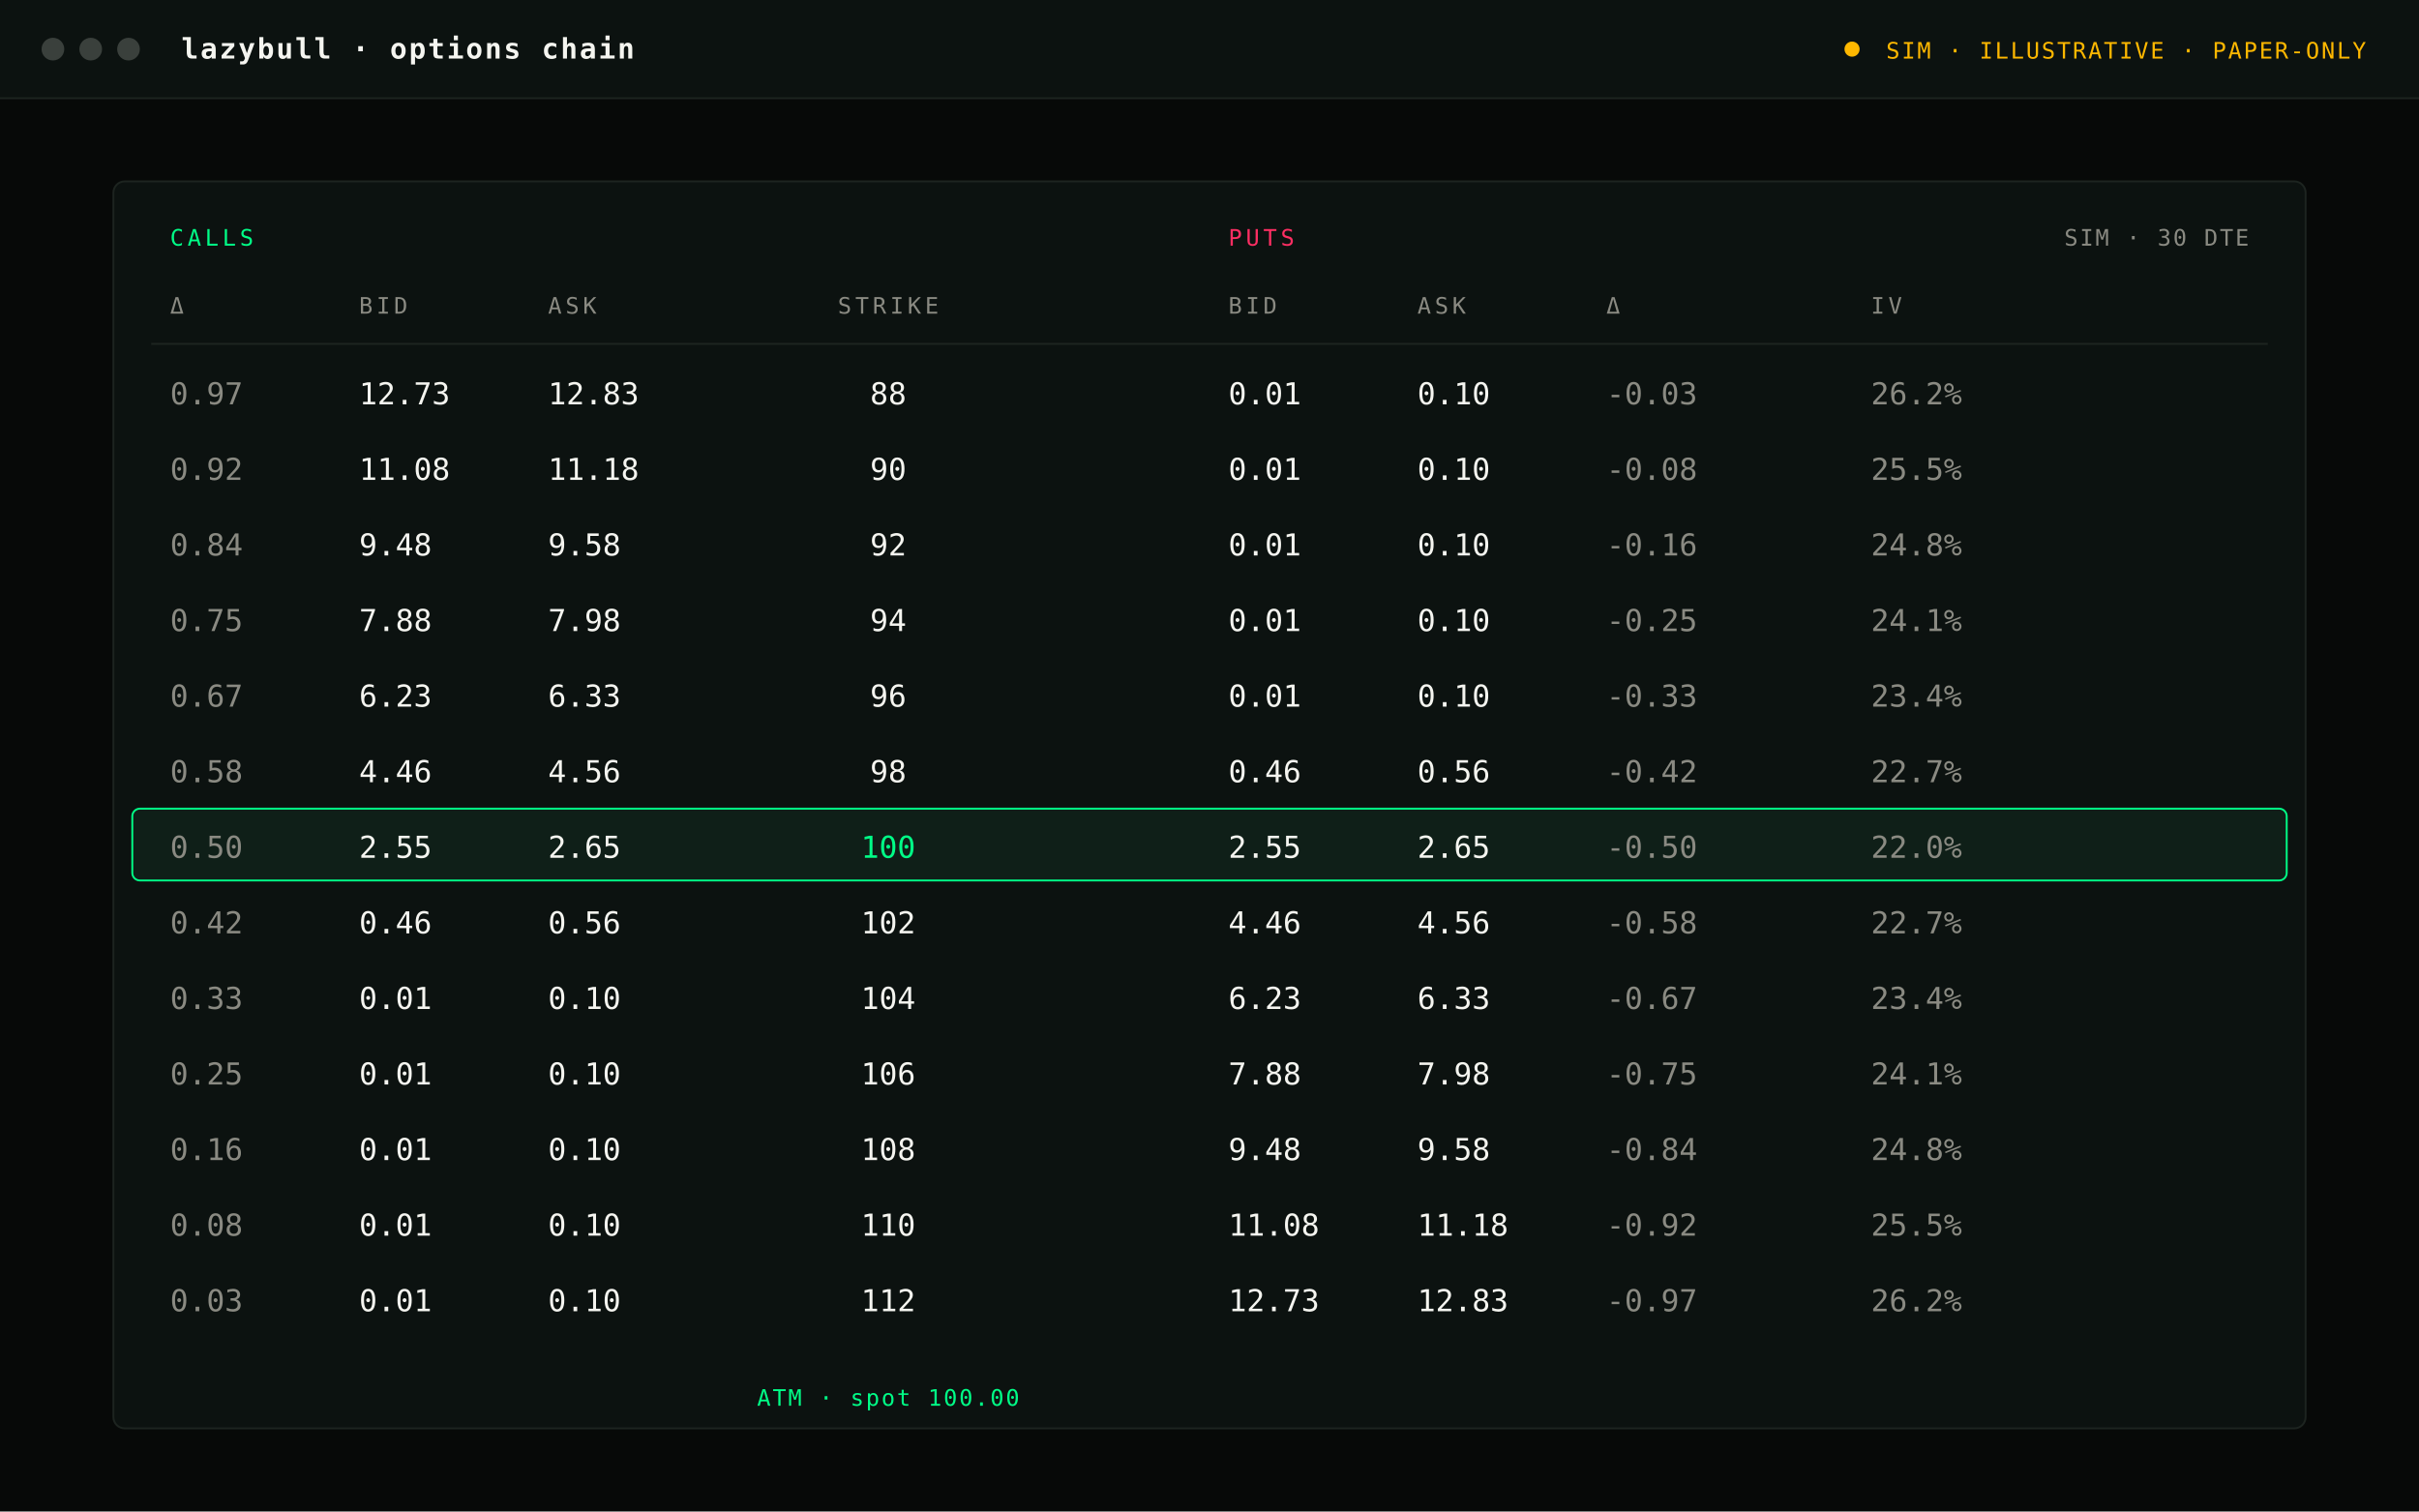
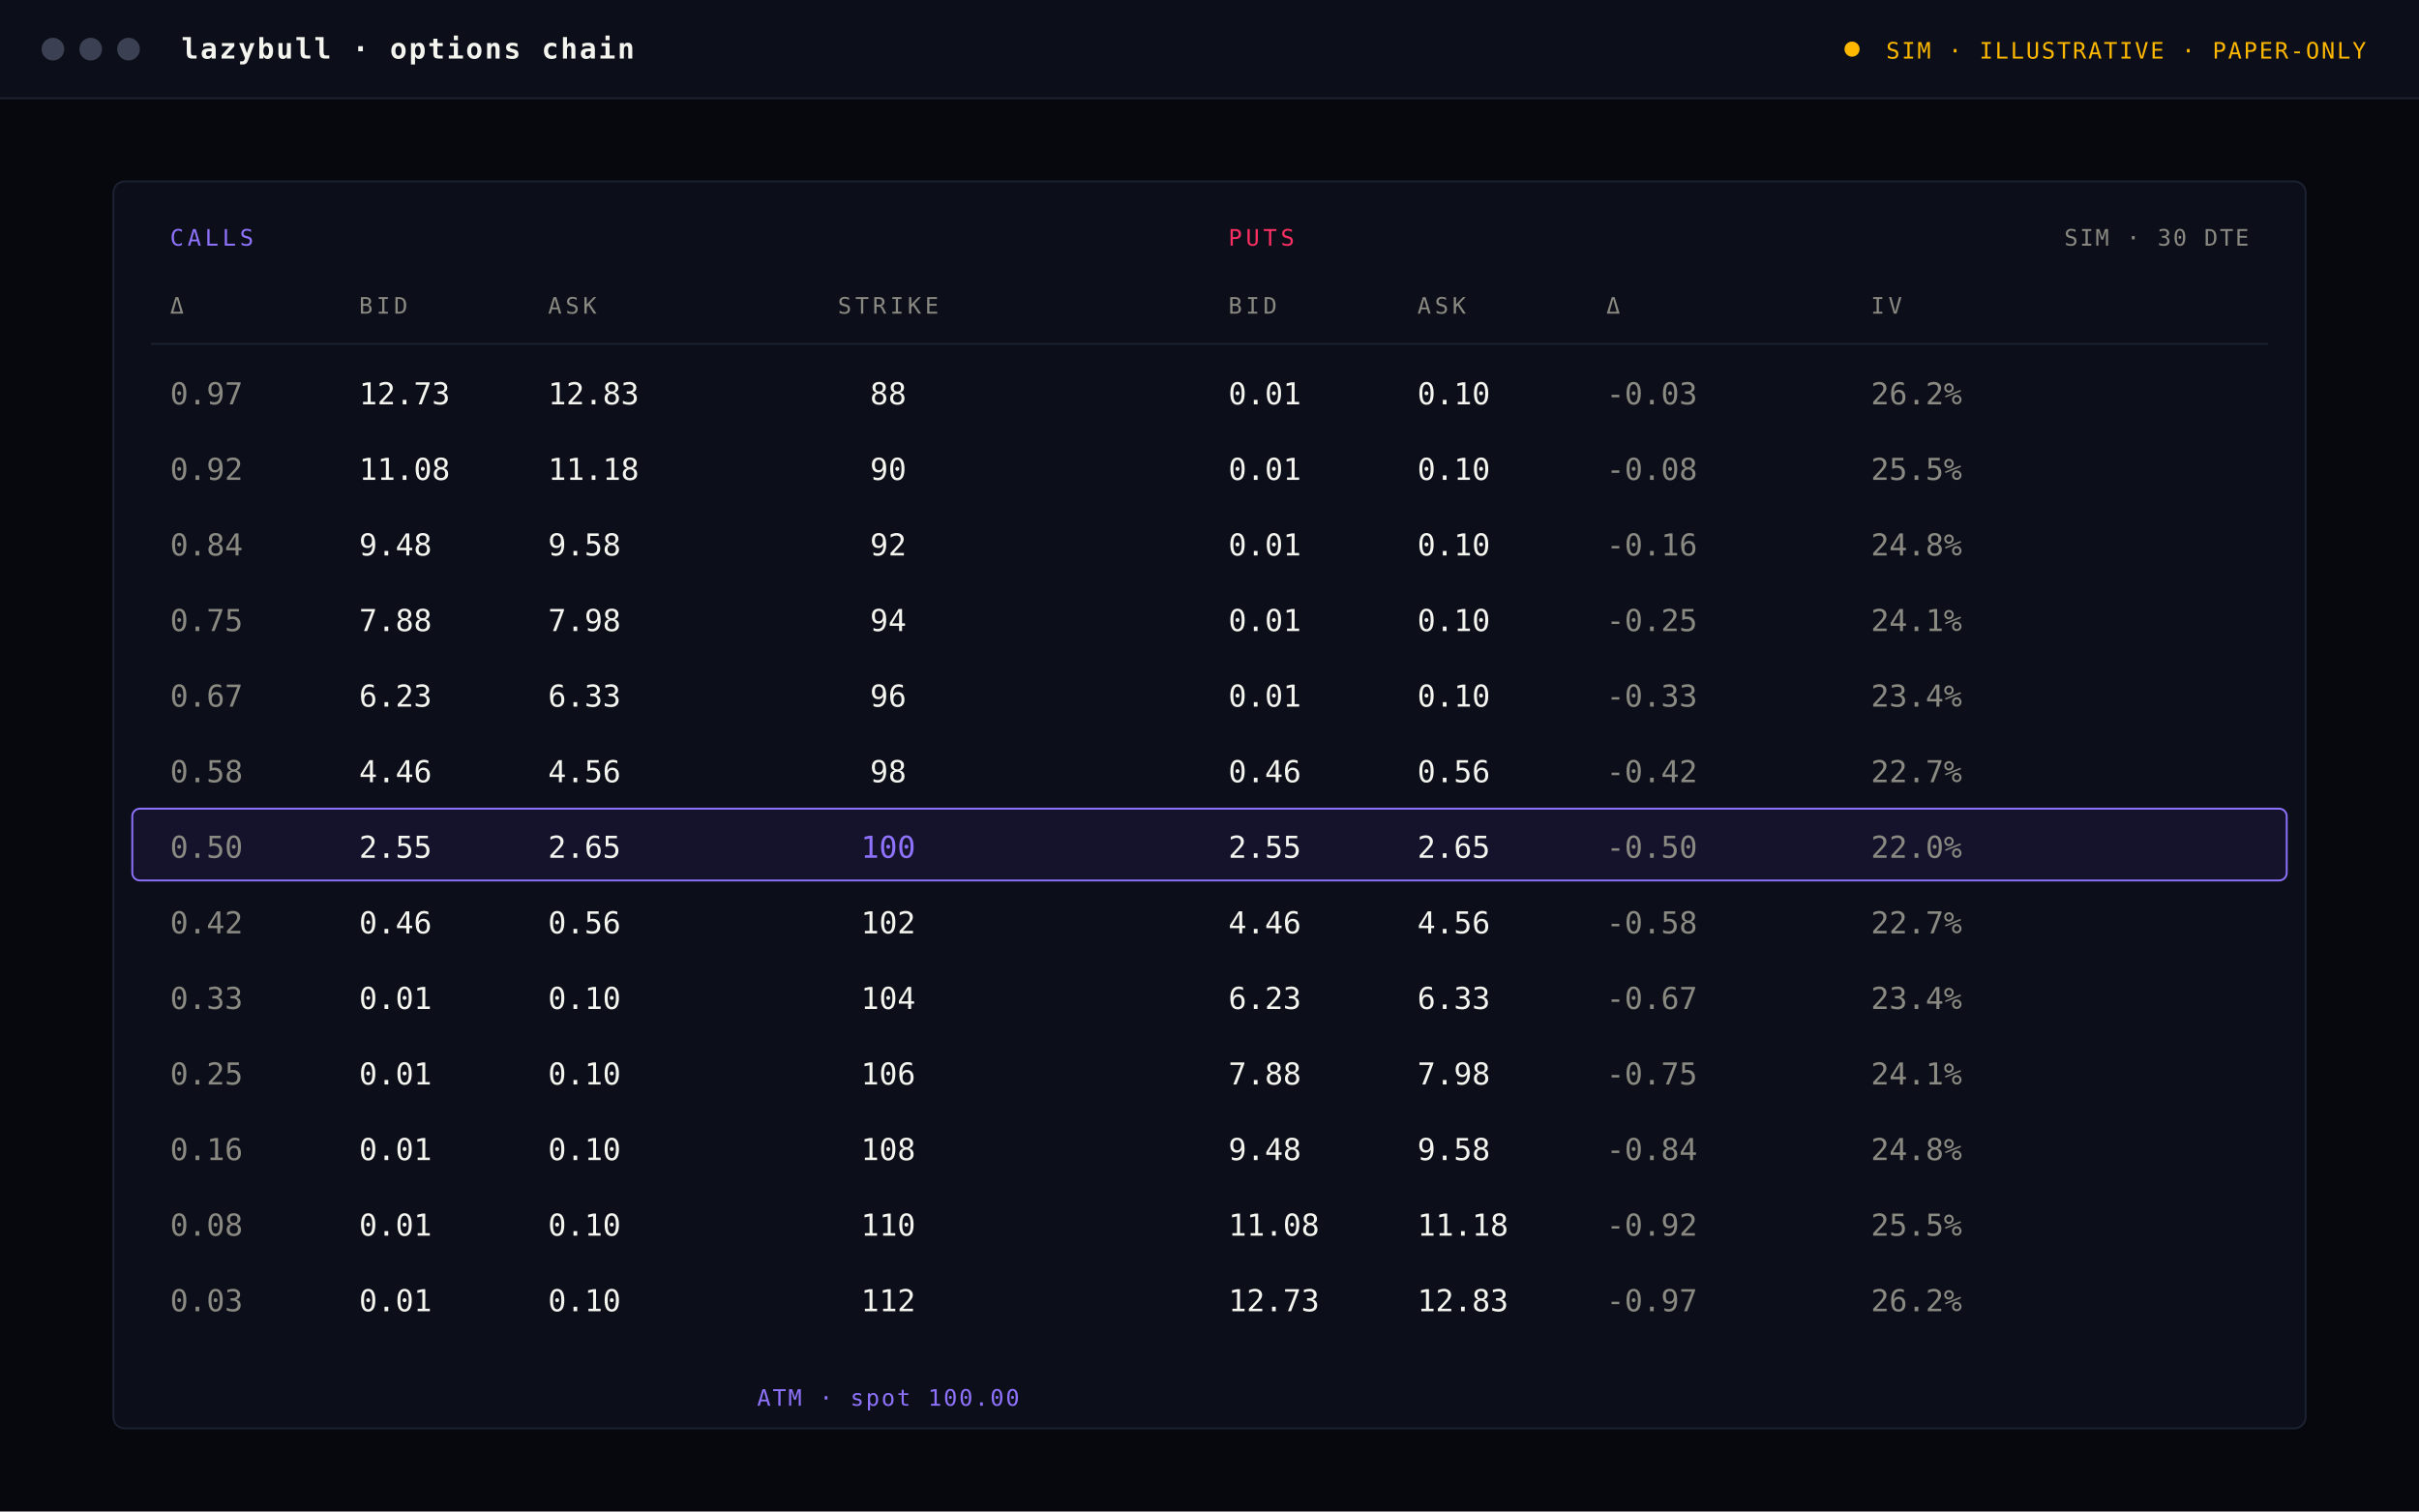
<svg xmlns="http://www.w3.org/2000/svg" width="1280" height="800" viewBox="0 0 1280 800">
-   <rect width="1280" height="800" fill="#070908" />
-   <rect x="0" y="0" width="1280" height="52" fill="#0c1210" />
-   <line x1="0.0" y1="52.0" x2="1280.0" y2="52.0" stroke="#1d2420" stroke-width="1" />
-   <circle cx="28" cy="26" r="6" fill="#3a403c" />
-   <circle cx="48" cy="26" r="6" fill="#3a403c" />
-   <circle cx="68" cy="26" r="6" fill="#3a403c" />
+   <rect width="1280" height="800" fill="#07080d" />
+   <rect x="0" y="0" width="1280" height="52" fill="#0c0f19" />
+   <line x1="0.0" y1="52.0" x2="1280.0" y2="52.0" stroke="#1c2232" stroke-width="1" />
+   <circle cx="28" cy="26" r="6" fill="#3b4152" />
+   <circle cx="48" cy="26" r="6" fill="#3b4152" />
+   <circle cx="68" cy="26" r="6" fill="#3b4152" />
  <text x="96.0" y="31.0" font-family="JetBrains Mono, ui-monospace, Menlo, monospace" font-size="15" font-weight="600" fill="#f5f5f0" text-anchor="start" letter-spacing="1">lazybull · options chain</text>
  <circle cx="980" cy="26" r="4" fill="#ffb800" />
  <text x="1252.0" y="31.0" font-family="JetBrains Mono, ui-monospace, Menlo, monospace" font-size="12" font-weight="500" fill="#ffb800" text-anchor="end" letter-spacing="1">SIM · ILLUSTRATIVE · PAPER-ONLY</text>
-   <rect x="60.0" y="96.0" width="1160.0" height="660.0" rx="6" fill="#0c1210" stroke="#1d2420" stroke-width="1" />
-   <text x="90.0" y="130.0" font-family="JetBrains Mono, ui-monospace, Menlo, monospace" font-size="12" font-weight="500" fill="#00ff87" text-anchor="start" letter-spacing="2">CALLS</text>
+   <rect x="60.0" y="96.0" width="1160.0" height="660.0" rx="6" fill="#0c0f19" stroke="#1c2232" stroke-width="1" />
+   <text x="90.0" y="130.0" font-family="JetBrains Mono, ui-monospace, Menlo, monospace" font-size="12" font-weight="500" fill="#8f73ff" text-anchor="start" letter-spacing="2">CALLS</text>
  <text x="650.0" y="130.0" font-family="JetBrains Mono, ui-monospace, Menlo, monospace" font-size="12" font-weight="500" fill="#ff2e63" text-anchor="start" letter-spacing="2">PUTS</text>
  <text x="1190.0" y="130.0" font-family="JetBrains Mono, ui-monospace, Menlo, monospace" font-size="12" font-weight="500" fill="#8a8a82" text-anchor="end" letter-spacing="1">SIM · 30 DTE</text>
  <text x="90.0" y="166.0" font-family="JetBrains Mono, ui-monospace, Menlo, monospace" font-size="12" font-weight="500" fill="#8a8a82" text-anchor="start" letter-spacing="2">Δ</text>
  <text x="190.0" y="166.0" font-family="JetBrains Mono, ui-monospace, Menlo, monospace" font-size="12" font-weight="500" fill="#8a8a82" text-anchor="start" letter-spacing="2">BID</text>
  <text x="290.0" y="166.0" font-family="JetBrains Mono, ui-monospace, Menlo, monospace" font-size="12" font-weight="500" fill="#8a8a82" text-anchor="start" letter-spacing="2">ASK</text>
  <text x="470.0" y="166.0" font-family="JetBrains Mono, ui-monospace, Menlo, monospace" font-size="12" font-weight="500" fill="#8a8a82" text-anchor="middle" letter-spacing="2">STRIKE</text>
  <text x="650.0" y="166.0" font-family="JetBrains Mono, ui-monospace, Menlo, monospace" font-size="12" font-weight="500" fill="#8a8a82" text-anchor="start" letter-spacing="2">BID</text>
  <text x="750.0" y="166.0" font-family="JetBrains Mono, ui-monospace, Menlo, monospace" font-size="12" font-weight="500" fill="#8a8a82" text-anchor="start" letter-spacing="2">ASK</text>
  <text x="850.0" y="166.0" font-family="JetBrains Mono, ui-monospace, Menlo, monospace" font-size="12" font-weight="500" fill="#8a8a82" text-anchor="start" letter-spacing="2">Δ</text>
  <text x="990.0" y="166.0" font-family="JetBrains Mono, ui-monospace, Menlo, monospace" font-size="12" font-weight="500" fill="#8a8a82" text-anchor="start" letter-spacing="2">IV</text>
-   <line x1="80.0" y1="182.0" x2="1200.0" y2="182.0" stroke="#1d2420" stroke-width="1" />
+   <line x1="80.0" y1="182.0" x2="1200.0" y2="182.0" stroke="#1c2232" stroke-width="1" />
  <text x="90.0" y="214.0" font-family="JetBrains Mono, ui-monospace, Menlo, monospace" font-size="16" font-weight="500" fill="#8a8a82" text-anchor="start" letter-spacing="0">0.97</text>
  <text x="190.0" y="214.0" font-family="JetBrains Mono, ui-monospace, Menlo, monospace" font-size="16" font-weight="500" fill="#f5f5f0" text-anchor="start" letter-spacing="0">12.73</text>
  <text x="290.0" y="214.0" font-family="JetBrains Mono, ui-monospace, Menlo, monospace" font-size="16" font-weight="500" fill="#f5f5f0" text-anchor="start" letter-spacing="0">12.83</text>
  <text x="470.0" y="214.0" font-family="JetBrains Mono, ui-monospace, Menlo, monospace" font-size="16" font-weight="500" fill="#f5f5f0" text-anchor="middle" letter-spacing="0">88</text>
  <text x="650.0" y="214.0" font-family="JetBrains Mono, ui-monospace, Menlo, monospace" font-size="16" font-weight="500" fill="#f5f5f0" text-anchor="start" letter-spacing="0">0.01</text>
  <text x="750.0" y="214.0" font-family="JetBrains Mono, ui-monospace, Menlo, monospace" font-size="16" font-weight="500" fill="#f5f5f0" text-anchor="start" letter-spacing="0">0.10</text>
  <text x="850.0" y="214.0" font-family="JetBrains Mono, ui-monospace, Menlo, monospace" font-size="16" font-weight="500" fill="#8a8a82" text-anchor="start" letter-spacing="0">-0.03</text>
  <text x="990.0" y="214.0" font-family="JetBrains Mono, ui-monospace, Menlo, monospace" font-size="16" font-weight="500" fill="#8a8a82" text-anchor="start" letter-spacing="0">26.2%</text>
  <text x="90.0" y="254.0" font-family="JetBrains Mono, ui-monospace, Menlo, monospace" font-size="16" font-weight="500" fill="#8a8a82" text-anchor="start" letter-spacing="0">0.92</text>
  <text x="190.0" y="254.0" font-family="JetBrains Mono, ui-monospace, Menlo, monospace" font-size="16" font-weight="500" fill="#f5f5f0" text-anchor="start" letter-spacing="0">11.08</text>
  <text x="290.0" y="254.0" font-family="JetBrains Mono, ui-monospace, Menlo, monospace" font-size="16" font-weight="500" fill="#f5f5f0" text-anchor="start" letter-spacing="0">11.18</text>
  <text x="470.0" y="254.0" font-family="JetBrains Mono, ui-monospace, Menlo, monospace" font-size="16" font-weight="500" fill="#f5f5f0" text-anchor="middle" letter-spacing="0">90</text>
  <text x="650.0" y="254.0" font-family="JetBrains Mono, ui-monospace, Menlo, monospace" font-size="16" font-weight="500" fill="#f5f5f0" text-anchor="start" letter-spacing="0">0.01</text>
  <text x="750.0" y="254.0" font-family="JetBrains Mono, ui-monospace, Menlo, monospace" font-size="16" font-weight="500" fill="#f5f5f0" text-anchor="start" letter-spacing="0">0.10</text>
  <text x="850.0" y="254.0" font-family="JetBrains Mono, ui-monospace, Menlo, monospace" font-size="16" font-weight="500" fill="#8a8a82" text-anchor="start" letter-spacing="0">-0.08</text>
  <text x="990.0" y="254.0" font-family="JetBrains Mono, ui-monospace, Menlo, monospace" font-size="16" font-weight="500" fill="#8a8a82" text-anchor="start" letter-spacing="0">25.5%</text>
  <text x="90.0" y="294.0" font-family="JetBrains Mono, ui-monospace, Menlo, monospace" font-size="16" font-weight="500" fill="#8a8a82" text-anchor="start" letter-spacing="0">0.84</text>
  <text x="190.0" y="294.0" font-family="JetBrains Mono, ui-monospace, Menlo, monospace" font-size="16" font-weight="500" fill="#f5f5f0" text-anchor="start" letter-spacing="0">9.48</text>
  <text x="290.0" y="294.0" font-family="JetBrains Mono, ui-monospace, Menlo, monospace" font-size="16" font-weight="500" fill="#f5f5f0" text-anchor="start" letter-spacing="0">9.58</text>
  <text x="470.0" y="294.0" font-family="JetBrains Mono, ui-monospace, Menlo, monospace" font-size="16" font-weight="500" fill="#f5f5f0" text-anchor="middle" letter-spacing="0">92</text>
  <text x="650.0" y="294.0" font-family="JetBrains Mono, ui-monospace, Menlo, monospace" font-size="16" font-weight="500" fill="#f5f5f0" text-anchor="start" letter-spacing="0">0.01</text>
  <text x="750.0" y="294.0" font-family="JetBrains Mono, ui-monospace, Menlo, monospace" font-size="16" font-weight="500" fill="#f5f5f0" text-anchor="start" letter-spacing="0">0.10</text>
  <text x="850.0" y="294.0" font-family="JetBrains Mono, ui-monospace, Menlo, monospace" font-size="16" font-weight="500" fill="#8a8a82" text-anchor="start" letter-spacing="0">-0.16</text>
  <text x="990.0" y="294.0" font-family="JetBrains Mono, ui-monospace, Menlo, monospace" font-size="16" font-weight="500" fill="#8a8a82" text-anchor="start" letter-spacing="0">24.8%</text>
  <text x="90.0" y="334.0" font-family="JetBrains Mono, ui-monospace, Menlo, monospace" font-size="16" font-weight="500" fill="#8a8a82" text-anchor="start" letter-spacing="0">0.75</text>
  <text x="190.0" y="334.0" font-family="JetBrains Mono, ui-monospace, Menlo, monospace" font-size="16" font-weight="500" fill="#f5f5f0" text-anchor="start" letter-spacing="0">7.88</text>
  <text x="290.0" y="334.0" font-family="JetBrains Mono, ui-monospace, Menlo, monospace" font-size="16" font-weight="500" fill="#f5f5f0" text-anchor="start" letter-spacing="0">7.98</text>
  <text x="470.0" y="334.0" font-family="JetBrains Mono, ui-monospace, Menlo, monospace" font-size="16" font-weight="500" fill="#f5f5f0" text-anchor="middle" letter-spacing="0">94</text>
  <text x="650.0" y="334.0" font-family="JetBrains Mono, ui-monospace, Menlo, monospace" font-size="16" font-weight="500" fill="#f5f5f0" text-anchor="start" letter-spacing="0">0.01</text>
  <text x="750.0" y="334.0" font-family="JetBrains Mono, ui-monospace, Menlo, monospace" font-size="16" font-weight="500" fill="#f5f5f0" text-anchor="start" letter-spacing="0">0.10</text>
  <text x="850.0" y="334.0" font-family="JetBrains Mono, ui-monospace, Menlo, monospace" font-size="16" font-weight="500" fill="#8a8a82" text-anchor="start" letter-spacing="0">-0.25</text>
  <text x="990.0" y="334.0" font-family="JetBrains Mono, ui-monospace, Menlo, monospace" font-size="16" font-weight="500" fill="#8a8a82" text-anchor="start" letter-spacing="0">24.1%</text>
  <text x="90.0" y="374.0" font-family="JetBrains Mono, ui-monospace, Menlo, monospace" font-size="16" font-weight="500" fill="#8a8a82" text-anchor="start" letter-spacing="0">0.67</text>
  <text x="190.0" y="374.0" font-family="JetBrains Mono, ui-monospace, Menlo, monospace" font-size="16" font-weight="500" fill="#f5f5f0" text-anchor="start" letter-spacing="0">6.23</text>
  <text x="290.0" y="374.0" font-family="JetBrains Mono, ui-monospace, Menlo, monospace" font-size="16" font-weight="500" fill="#f5f5f0" text-anchor="start" letter-spacing="0">6.33</text>
  <text x="470.0" y="374.0" font-family="JetBrains Mono, ui-monospace, Menlo, monospace" font-size="16" font-weight="500" fill="#f5f5f0" text-anchor="middle" letter-spacing="0">96</text>
  <text x="650.0" y="374.0" font-family="JetBrains Mono, ui-monospace, Menlo, monospace" font-size="16" font-weight="500" fill="#f5f5f0" text-anchor="start" letter-spacing="0">0.01</text>
  <text x="750.0" y="374.0" font-family="JetBrains Mono, ui-monospace, Menlo, monospace" font-size="16" font-weight="500" fill="#f5f5f0" text-anchor="start" letter-spacing="0">0.10</text>
  <text x="850.0" y="374.0" font-family="JetBrains Mono, ui-monospace, Menlo, monospace" font-size="16" font-weight="500" fill="#8a8a82" text-anchor="start" letter-spacing="0">-0.33</text>
  <text x="990.0" y="374.0" font-family="JetBrains Mono, ui-monospace, Menlo, monospace" font-size="16" font-weight="500" fill="#8a8a82" text-anchor="start" letter-spacing="0">23.4%</text>
  <text x="90.0" y="414.0" font-family="JetBrains Mono, ui-monospace, Menlo, monospace" font-size="16" font-weight="500" fill="#8a8a82" text-anchor="start" letter-spacing="0">0.58</text>
  <text x="190.0" y="414.0" font-family="JetBrains Mono, ui-monospace, Menlo, monospace" font-size="16" font-weight="500" fill="#f5f5f0" text-anchor="start" letter-spacing="0">4.46</text>
  <text x="290.0" y="414.0" font-family="JetBrains Mono, ui-monospace, Menlo, monospace" font-size="16" font-weight="500" fill="#f5f5f0" text-anchor="start" letter-spacing="0">4.56</text>
  <text x="470.0" y="414.0" font-family="JetBrains Mono, ui-monospace, Menlo, monospace" font-size="16" font-weight="500" fill="#f5f5f0" text-anchor="middle" letter-spacing="0">98</text>
  <text x="650.0" y="414.0" font-family="JetBrains Mono, ui-monospace, Menlo, monospace" font-size="16" font-weight="500" fill="#f5f5f0" text-anchor="start" letter-spacing="0">0.46</text>
  <text x="750.0" y="414.0" font-family="JetBrains Mono, ui-monospace, Menlo, monospace" font-size="16" font-weight="500" fill="#f5f5f0" text-anchor="start" letter-spacing="0">0.56</text>
  <text x="850.0" y="414.0" font-family="JetBrains Mono, ui-monospace, Menlo, monospace" font-size="16" font-weight="500" fill="#8a8a82" text-anchor="start" letter-spacing="0">-0.42</text>
  <text x="990.0" y="414.0" font-family="JetBrains Mono, ui-monospace, Menlo, monospace" font-size="16" font-weight="500" fill="#8a8a82" text-anchor="start" letter-spacing="0">22.7%</text>
-   <rect x="70.0" y="428.0" width="1140.0" height="38.0" rx="4" fill="#0f1f18" stroke="#00ff87" stroke-width="1" />
+   <rect x="70.0" y="428.0" width="1140.0" height="38.0" rx="4" fill="#15132b" stroke="#8f73ff" stroke-width="1" />
  <text x="90.0" y="454.0" font-family="JetBrains Mono, ui-monospace, Menlo, monospace" font-size="16" font-weight="500" fill="#8a8a82" text-anchor="start" letter-spacing="0">0.50</text>
  <text x="190.0" y="454.0" font-family="JetBrains Mono, ui-monospace, Menlo, monospace" font-size="16" font-weight="500" fill="#f5f5f0" text-anchor="start" letter-spacing="0">2.55</text>
  <text x="290.0" y="454.0" font-family="JetBrains Mono, ui-monospace, Menlo, monospace" font-size="16" font-weight="500" fill="#f5f5f0" text-anchor="start" letter-spacing="0">2.65</text>
-   <text x="470.0" y="454.0" font-family="JetBrains Mono, ui-monospace, Menlo, monospace" font-size="16" font-weight="500" fill="#00ff87" text-anchor="middle" letter-spacing="0">100</text>
+   <text x="470.0" y="454.0" font-family="JetBrains Mono, ui-monospace, Menlo, monospace" font-size="16" font-weight="500" fill="#8f73ff" text-anchor="middle" letter-spacing="0">100</text>
  <text x="650.0" y="454.0" font-family="JetBrains Mono, ui-monospace, Menlo, monospace" font-size="16" font-weight="500" fill="#f5f5f0" text-anchor="start" letter-spacing="0">2.55</text>
  <text x="750.0" y="454.0" font-family="JetBrains Mono, ui-monospace, Menlo, monospace" font-size="16" font-weight="500" fill="#f5f5f0" text-anchor="start" letter-spacing="0">2.65</text>
  <text x="850.0" y="454.0" font-family="JetBrains Mono, ui-monospace, Menlo, monospace" font-size="16" font-weight="500" fill="#8a8a82" text-anchor="start" letter-spacing="0">-0.50</text>
  <text x="990.0" y="454.0" font-family="JetBrains Mono, ui-monospace, Menlo, monospace" font-size="16" font-weight="500" fill="#8a8a82" text-anchor="start" letter-spacing="0">22.0%</text>
  <text x="90.0" y="494.0" font-family="JetBrains Mono, ui-monospace, Menlo, monospace" font-size="16" font-weight="500" fill="#8a8a82" text-anchor="start" letter-spacing="0">0.42</text>
  <text x="190.0" y="494.0" font-family="JetBrains Mono, ui-monospace, Menlo, monospace" font-size="16" font-weight="500" fill="#f5f5f0" text-anchor="start" letter-spacing="0">0.46</text>
  <text x="290.0" y="494.0" font-family="JetBrains Mono, ui-monospace, Menlo, monospace" font-size="16" font-weight="500" fill="#f5f5f0" text-anchor="start" letter-spacing="0">0.56</text>
  <text x="470.0" y="494.0" font-family="JetBrains Mono, ui-monospace, Menlo, monospace" font-size="16" font-weight="500" fill="#f5f5f0" text-anchor="middle" letter-spacing="0">102</text>
  <text x="650.0" y="494.0" font-family="JetBrains Mono, ui-monospace, Menlo, monospace" font-size="16" font-weight="500" fill="#f5f5f0" text-anchor="start" letter-spacing="0">4.46</text>
  <text x="750.0" y="494.0" font-family="JetBrains Mono, ui-monospace, Menlo, monospace" font-size="16" font-weight="500" fill="#f5f5f0" text-anchor="start" letter-spacing="0">4.56</text>
  <text x="850.0" y="494.0" font-family="JetBrains Mono, ui-monospace, Menlo, monospace" font-size="16" font-weight="500" fill="#8a8a82" text-anchor="start" letter-spacing="0">-0.58</text>
  <text x="990.0" y="494.0" font-family="JetBrains Mono, ui-monospace, Menlo, monospace" font-size="16" font-weight="500" fill="#8a8a82" text-anchor="start" letter-spacing="0">22.7%</text>
  <text x="90.0" y="534.0" font-family="JetBrains Mono, ui-monospace, Menlo, monospace" font-size="16" font-weight="500" fill="#8a8a82" text-anchor="start" letter-spacing="0">0.33</text>
  <text x="190.0" y="534.0" font-family="JetBrains Mono, ui-monospace, Menlo, monospace" font-size="16" font-weight="500" fill="#f5f5f0" text-anchor="start" letter-spacing="0">0.01</text>
  <text x="290.0" y="534.0" font-family="JetBrains Mono, ui-monospace, Menlo, monospace" font-size="16" font-weight="500" fill="#f5f5f0" text-anchor="start" letter-spacing="0">0.10</text>
  <text x="470.0" y="534.0" font-family="JetBrains Mono, ui-monospace, Menlo, monospace" font-size="16" font-weight="500" fill="#f5f5f0" text-anchor="middle" letter-spacing="0">104</text>
  <text x="650.0" y="534.0" font-family="JetBrains Mono, ui-monospace, Menlo, monospace" font-size="16" font-weight="500" fill="#f5f5f0" text-anchor="start" letter-spacing="0">6.23</text>
  <text x="750.0" y="534.0" font-family="JetBrains Mono, ui-monospace, Menlo, monospace" font-size="16" font-weight="500" fill="#f5f5f0" text-anchor="start" letter-spacing="0">6.33</text>
  <text x="850.0" y="534.0" font-family="JetBrains Mono, ui-monospace, Menlo, monospace" font-size="16" font-weight="500" fill="#8a8a82" text-anchor="start" letter-spacing="0">-0.67</text>
  <text x="990.0" y="534.0" font-family="JetBrains Mono, ui-monospace, Menlo, monospace" font-size="16" font-weight="500" fill="#8a8a82" text-anchor="start" letter-spacing="0">23.4%</text>
  <text x="90.0" y="574.0" font-family="JetBrains Mono, ui-monospace, Menlo, monospace" font-size="16" font-weight="500" fill="#8a8a82" text-anchor="start" letter-spacing="0">0.25</text>
  <text x="190.0" y="574.0" font-family="JetBrains Mono, ui-monospace, Menlo, monospace" font-size="16" font-weight="500" fill="#f5f5f0" text-anchor="start" letter-spacing="0">0.01</text>
  <text x="290.0" y="574.0" font-family="JetBrains Mono, ui-monospace, Menlo, monospace" font-size="16" font-weight="500" fill="#f5f5f0" text-anchor="start" letter-spacing="0">0.10</text>
  <text x="470.0" y="574.0" font-family="JetBrains Mono, ui-monospace, Menlo, monospace" font-size="16" font-weight="500" fill="#f5f5f0" text-anchor="middle" letter-spacing="0">106</text>
  <text x="650.0" y="574.0" font-family="JetBrains Mono, ui-monospace, Menlo, monospace" font-size="16" font-weight="500" fill="#f5f5f0" text-anchor="start" letter-spacing="0">7.88</text>
  <text x="750.0" y="574.0" font-family="JetBrains Mono, ui-monospace, Menlo, monospace" font-size="16" font-weight="500" fill="#f5f5f0" text-anchor="start" letter-spacing="0">7.98</text>
  <text x="850.0" y="574.0" font-family="JetBrains Mono, ui-monospace, Menlo, monospace" font-size="16" font-weight="500" fill="#8a8a82" text-anchor="start" letter-spacing="0">-0.75</text>
  <text x="990.0" y="574.0" font-family="JetBrains Mono, ui-monospace, Menlo, monospace" font-size="16" font-weight="500" fill="#8a8a82" text-anchor="start" letter-spacing="0">24.1%</text>
  <text x="90.0" y="614.0" font-family="JetBrains Mono, ui-monospace, Menlo, monospace" font-size="16" font-weight="500" fill="#8a8a82" text-anchor="start" letter-spacing="0">0.16</text>
  <text x="190.0" y="614.0" font-family="JetBrains Mono, ui-monospace, Menlo, monospace" font-size="16" font-weight="500" fill="#f5f5f0" text-anchor="start" letter-spacing="0">0.01</text>
  <text x="290.0" y="614.0" font-family="JetBrains Mono, ui-monospace, Menlo, monospace" font-size="16" font-weight="500" fill="#f5f5f0" text-anchor="start" letter-spacing="0">0.10</text>
  <text x="470.0" y="614.0" font-family="JetBrains Mono, ui-monospace, Menlo, monospace" font-size="16" font-weight="500" fill="#f5f5f0" text-anchor="middle" letter-spacing="0">108</text>
  <text x="650.0" y="614.0" font-family="JetBrains Mono, ui-monospace, Menlo, monospace" font-size="16" font-weight="500" fill="#f5f5f0" text-anchor="start" letter-spacing="0">9.48</text>
  <text x="750.0" y="614.0" font-family="JetBrains Mono, ui-monospace, Menlo, monospace" font-size="16" font-weight="500" fill="#f5f5f0" text-anchor="start" letter-spacing="0">9.58</text>
  <text x="850.0" y="614.0" font-family="JetBrains Mono, ui-monospace, Menlo, monospace" font-size="16" font-weight="500" fill="#8a8a82" text-anchor="start" letter-spacing="0">-0.84</text>
  <text x="990.0" y="614.0" font-family="JetBrains Mono, ui-monospace, Menlo, monospace" font-size="16" font-weight="500" fill="#8a8a82" text-anchor="start" letter-spacing="0">24.8%</text>
  <text x="90.0" y="654.0" font-family="JetBrains Mono, ui-monospace, Menlo, monospace" font-size="16" font-weight="500" fill="#8a8a82" text-anchor="start" letter-spacing="0">0.08</text>
  <text x="190.0" y="654.0" font-family="JetBrains Mono, ui-monospace, Menlo, monospace" font-size="16" font-weight="500" fill="#f5f5f0" text-anchor="start" letter-spacing="0">0.01</text>
  <text x="290.0" y="654.0" font-family="JetBrains Mono, ui-monospace, Menlo, monospace" font-size="16" font-weight="500" fill="#f5f5f0" text-anchor="start" letter-spacing="0">0.10</text>
  <text x="470.0" y="654.0" font-family="JetBrains Mono, ui-monospace, Menlo, monospace" font-size="16" font-weight="500" fill="#f5f5f0" text-anchor="middle" letter-spacing="0">110</text>
  <text x="650.0" y="654.0" font-family="JetBrains Mono, ui-monospace, Menlo, monospace" font-size="16" font-weight="500" fill="#f5f5f0" text-anchor="start" letter-spacing="0">11.08</text>
  <text x="750.0" y="654.0" font-family="JetBrains Mono, ui-monospace, Menlo, monospace" font-size="16" font-weight="500" fill="#f5f5f0" text-anchor="start" letter-spacing="0">11.18</text>
  <text x="850.0" y="654.0" font-family="JetBrains Mono, ui-monospace, Menlo, monospace" font-size="16" font-weight="500" fill="#8a8a82" text-anchor="start" letter-spacing="0">-0.92</text>
  <text x="990.0" y="654.0" font-family="JetBrains Mono, ui-monospace, Menlo, monospace" font-size="16" font-weight="500" fill="#8a8a82" text-anchor="start" letter-spacing="0">25.5%</text>
  <text x="90.0" y="694.0" font-family="JetBrains Mono, ui-monospace, Menlo, monospace" font-size="16" font-weight="500" fill="#8a8a82" text-anchor="start" letter-spacing="0">0.03</text>
  <text x="190.0" y="694.0" font-family="JetBrains Mono, ui-monospace, Menlo, monospace" font-size="16" font-weight="500" fill="#f5f5f0" text-anchor="start" letter-spacing="0">0.01</text>
  <text x="290.0" y="694.0" font-family="JetBrains Mono, ui-monospace, Menlo, monospace" font-size="16" font-weight="500" fill="#f5f5f0" text-anchor="start" letter-spacing="0">0.10</text>
  <text x="470.0" y="694.0" font-family="JetBrains Mono, ui-monospace, Menlo, monospace" font-size="16" font-weight="500" fill="#f5f5f0" text-anchor="middle" letter-spacing="0">112</text>
  <text x="650.0" y="694.0" font-family="JetBrains Mono, ui-monospace, Menlo, monospace" font-size="16" font-weight="500" fill="#f5f5f0" text-anchor="start" letter-spacing="0">12.73</text>
  <text x="750.0" y="694.0" font-family="JetBrains Mono, ui-monospace, Menlo, monospace" font-size="16" font-weight="500" fill="#f5f5f0" text-anchor="start" letter-spacing="0">12.83</text>
  <text x="850.0" y="694.0" font-family="JetBrains Mono, ui-monospace, Menlo, monospace" font-size="16" font-weight="500" fill="#8a8a82" text-anchor="start" letter-spacing="0">-0.97</text>
  <text x="990.0" y="694.0" font-family="JetBrains Mono, ui-monospace, Menlo, monospace" font-size="16" font-weight="500" fill="#8a8a82" text-anchor="start" letter-spacing="0">26.2%</text>
-   <text x="470.0" y="744.0" font-family="JetBrains Mono, ui-monospace, Menlo, monospace" font-size="12" font-weight="500" fill="#00ff87" text-anchor="middle" letter-spacing="1">ATM · spot 100.00</text>
+   <text x="470.0" y="744.0" font-family="JetBrains Mono, ui-monospace, Menlo, monospace" font-size="12" font-weight="500" fill="#8f73ff" text-anchor="middle" letter-spacing="1">ATM · spot 100.00</text>
</svg>
